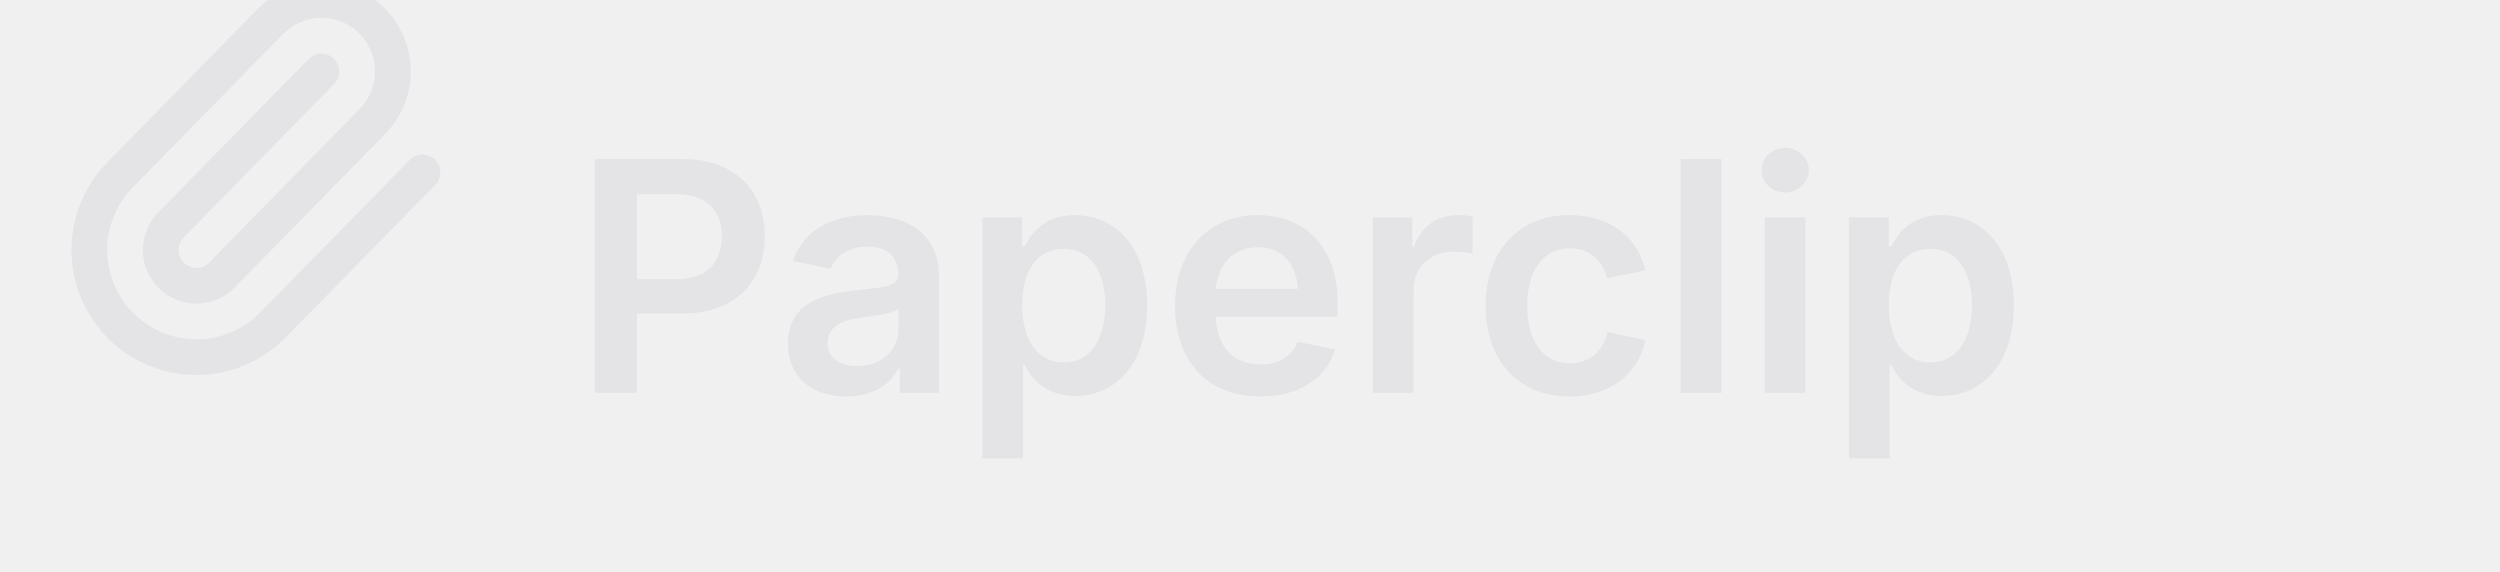
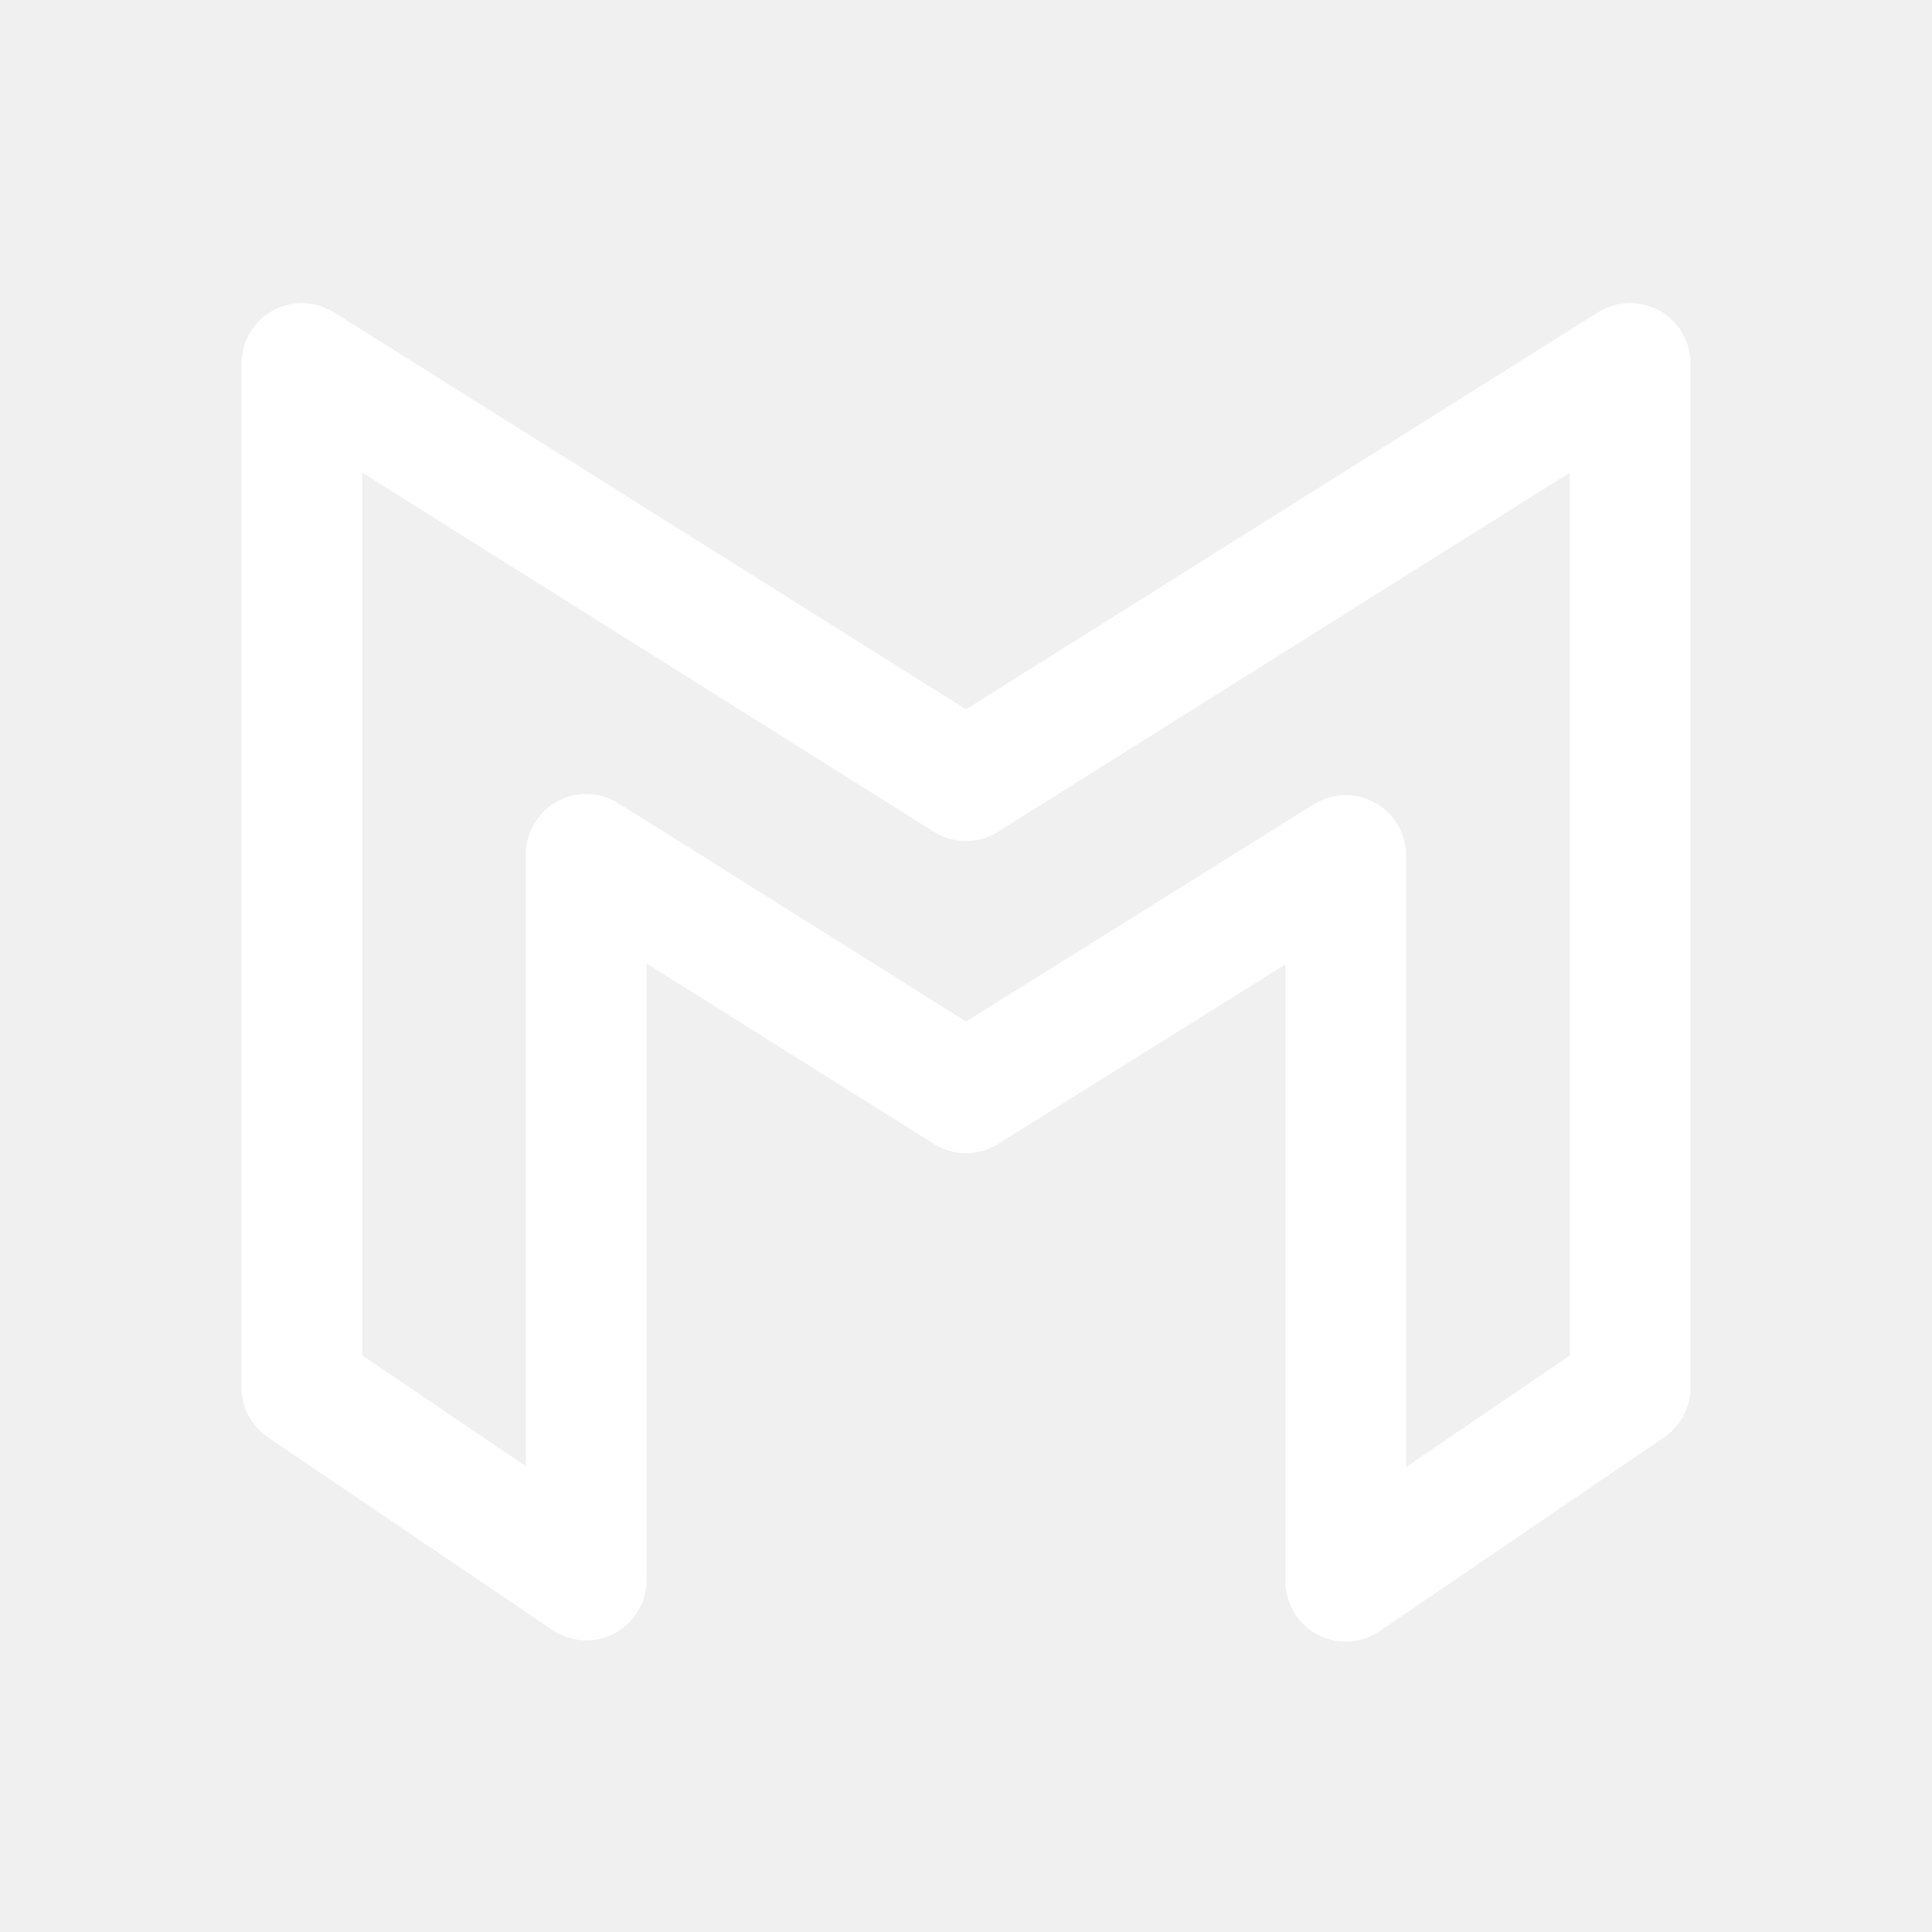
- <svg xmlns="http://www.w3.org/2000/svg" width="140" height="32" viewBox="0 0 140 32" fill="none">
-   <g stroke-linecap="round" stroke-linejoin="round">
-     <path stroke="#e4e4e7" stroke-width="2" d="m18 4-8.414 8.586a2 2 0 0 0 2.829 2.829l8.414-8.586a4 4 0 1 0-5.657-5.657l-8.379 8.551a6 6 0 1 0 8.485 8.485l8.379-8.551" />
+ <svg xmlns="http://www.w3.org/2000/svg" viewBox="0 0 32 32" fill="none">
+   <g transform="translate(4, 4)">
+     <path d="M1 2.02 12 8.93 23 2.02v16.96l-4.71 3.21v-12.02L12 14.1l-6.29-3.95v12.02L1 18.98Z" stroke="#FFFFFF" stroke-width="2" stroke-linecap="round" stroke-linejoin="round" />
  </g>
-   <text x="32" y="22" font-family="system-ui, -apple-system, sans-serif" font-size="18" font-weight="600" fill="#e4e4e7">Paperclip</text>
</svg>
